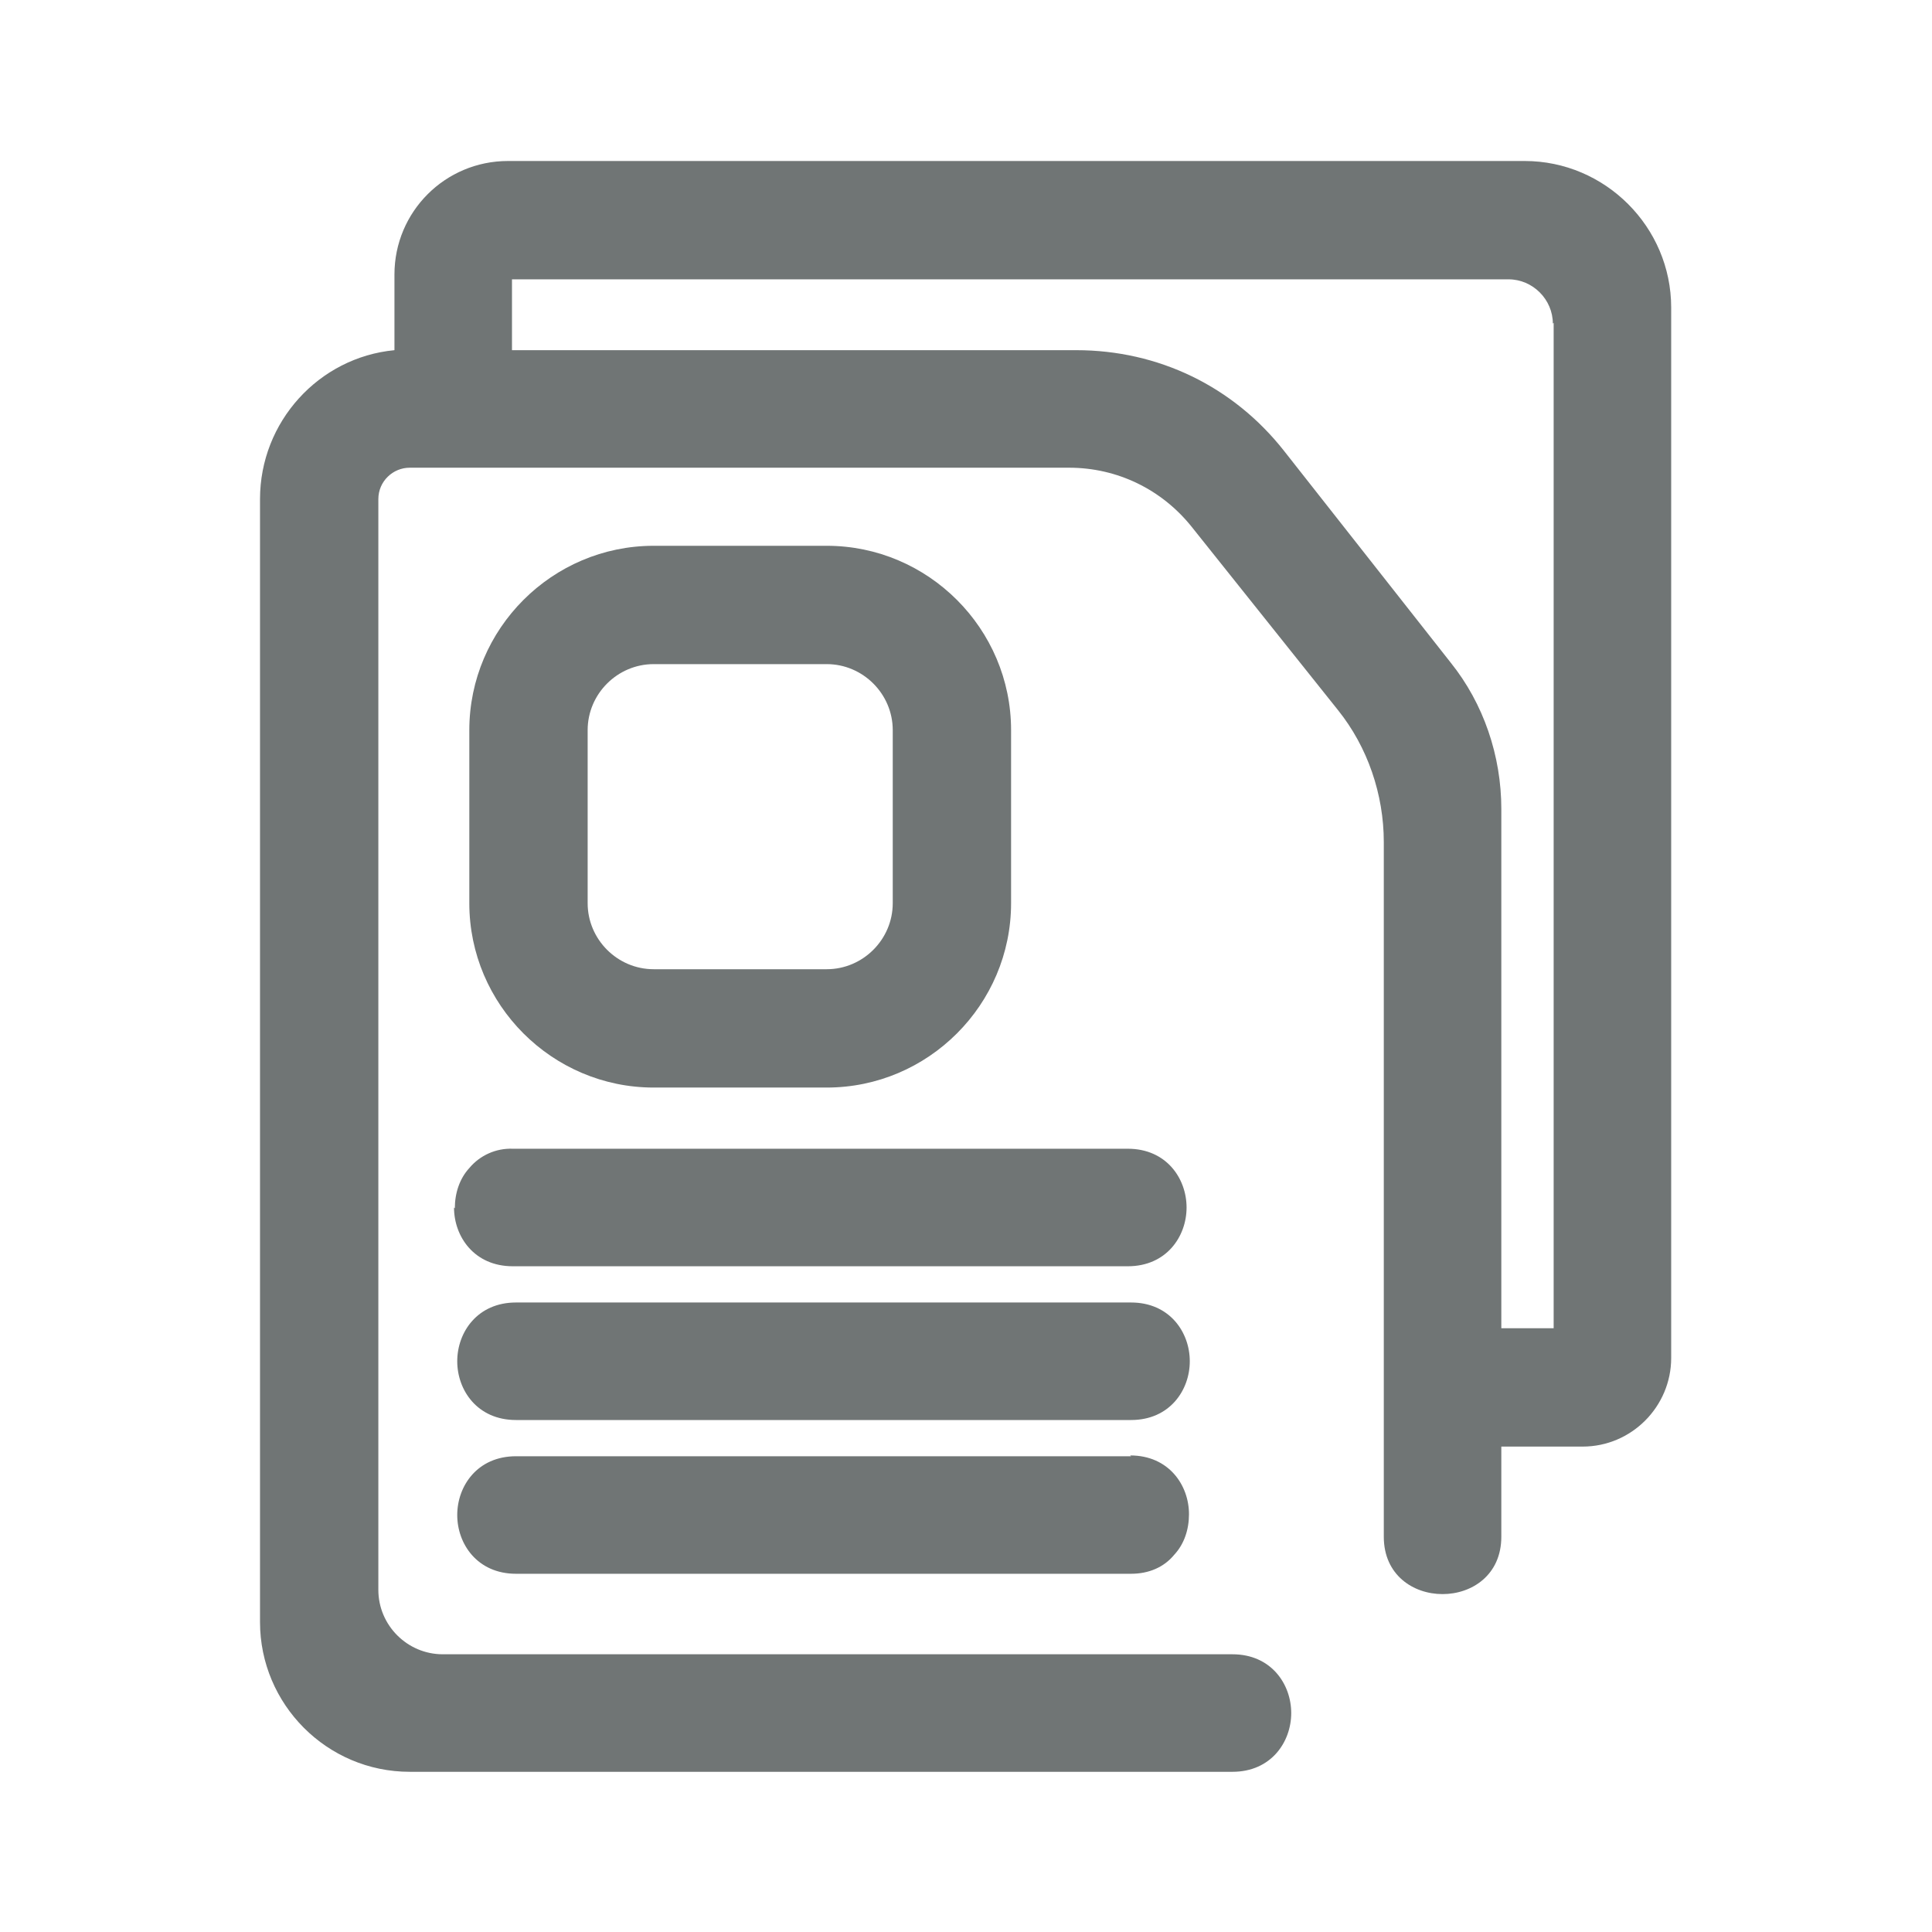
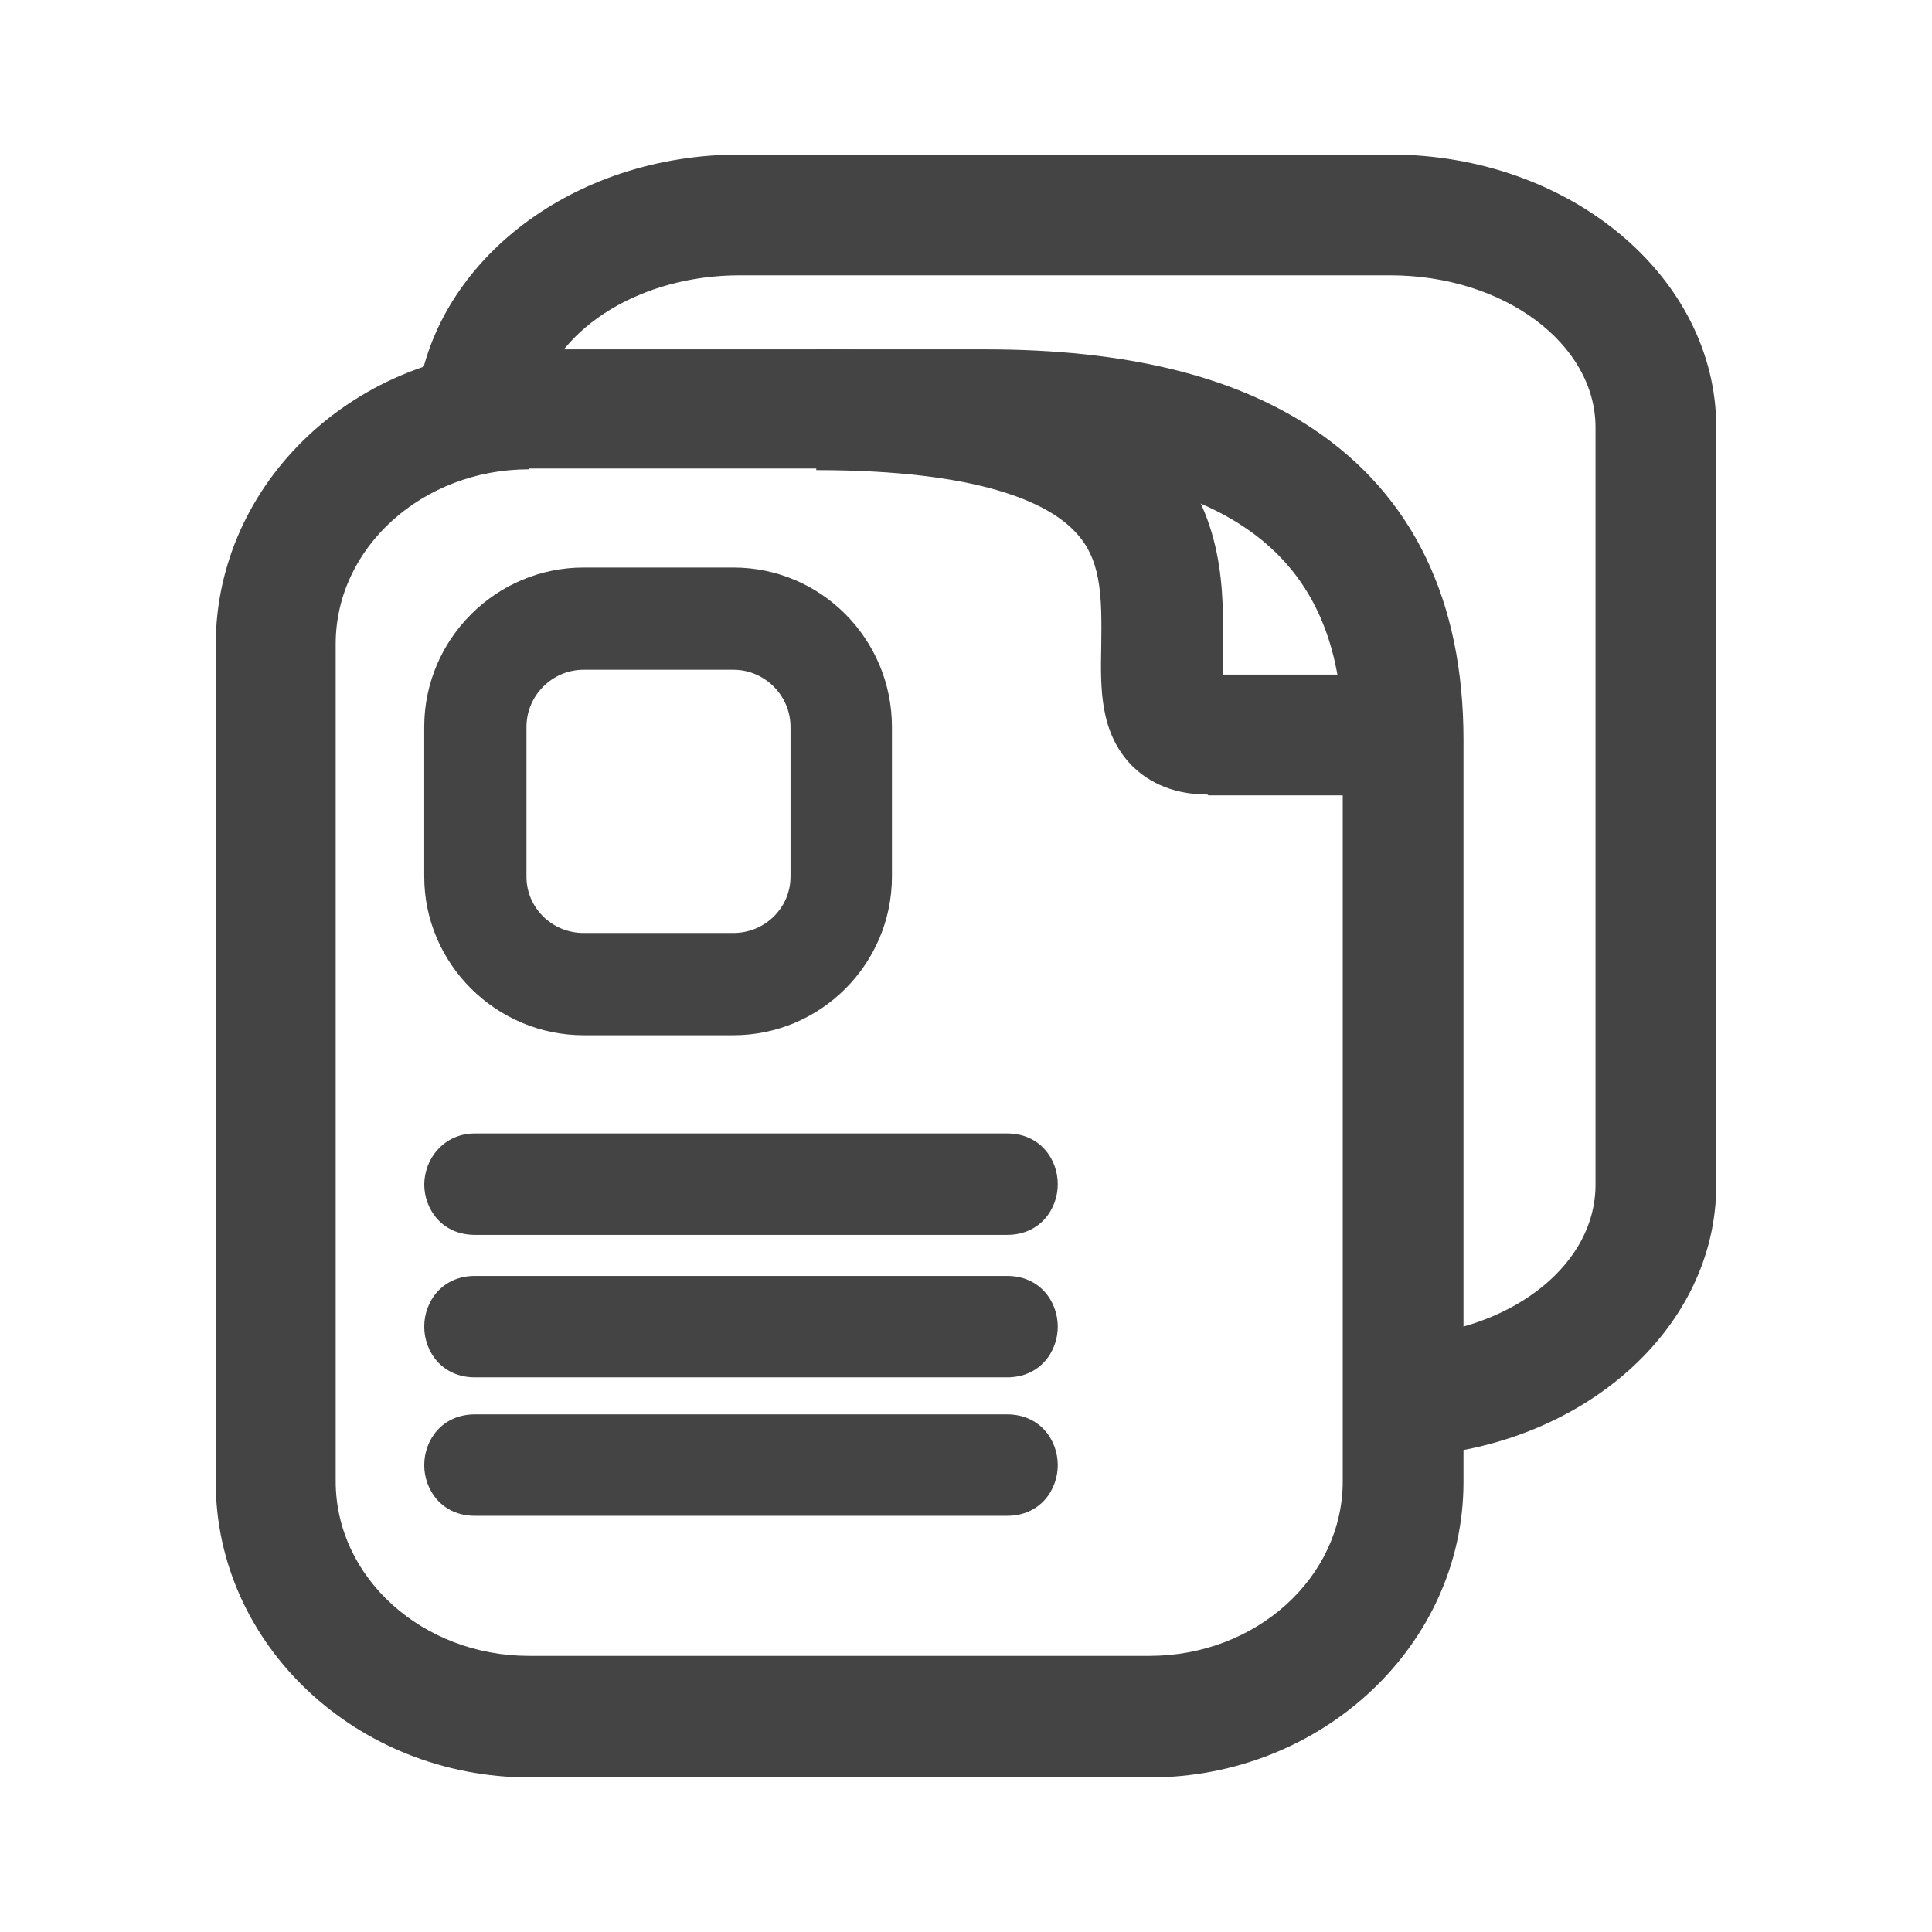
- <svg xmlns="http://www.w3.org/2000/svg" width="24" height="24" viewBox="0 0 24 24">
-   <g fill="#707575">
-     <path d="M14.05 18.09H6.41c-.48 0-.73.37-.73.73s.25.73.73.73h7.64c.22 0 .41-.08.54-.24.12-.13.18-.31.18-.5 0-.36-.25-.73-.73-.73Z" />
-     <path d="M18.94 2H6.31c-.78 0-1.41.63-1.41 1.41v.94c-.94.09-1.67.89-1.67 1.85v13.95c0 1.02.83 1.86 1.86 1.86h10.22c.48 0 .73-.37.73-.73s-.25-.73-.73-.73H5.5c-.44 0-.8-.36-.8-.8V6.2c0-.22.18-.39.39-.39h8.19c.6 0 1.15.27 1.52.73l1.82 2.28c.37.46.57 1.05.57 1.64v8.63c0 .95 1.46.95 1.46 0v-1.12h1.01c.61 0 1.1-.5 1.1-1.1V3.82c0-1-.82-1.82-1.82-1.82m.36 2.01V16.5h-.65v-6.45c0-.66-.22-1.31-.63-1.82L15.95 5.6c-.63-.8-1.56-1.25-2.58-1.25H6.36v-.88h12.38c.3 0 .55.25.55.55Z" />
-     <path d="M8.12 13.51h2.15c1.26 0 2.29-1.03 2.29-2.29V9.07c0-1.26-1.03-2.29-2.29-2.29H8.12c-1.26 0-2.29 1.03-2.29 2.29v2.15c0 1.26 1.03 2.29 2.29 2.29m-.82-2.29V9.07c0-.45.37-.82.82-.82h2.15c.45 0 .82.37.82.82v2.15c0 .45-.37.82-.82.82H8.12c-.45 0-.82-.37-.82-.82m6.75 4.96H6.41c-.48 0-.73.37-.73.73s.25.73.73.73h7.64c.48 0 .73-.37.73-.73s-.25-.73-.73-.73M5.64 15c0 .36.25.73.73.73h7.64c.48 0 .73-.37.73-.73s-.25-.73-.73-.73H6.37a.67.67 0 0 0-.54.24c-.12.13-.18.31-.18.5Z" />
-   </g>
+ <svg xmlns="http://www.w3.org/2000/svg" id="a" viewBox="0 0 24 24">
+   <path d="m14.29,22.08h-7.71c-2.15,0-3.9-1.65-3.9-3.67v-10.4c0-2.02,1.75-3.67,3.9-3.67h5.66c1.75,0,3.08.33,4.06.98,1.25.83,1.88,2.14,1.88,3.87v9.22c0,2.02-1.75,3.67-3.9,3.67ZM6.57,5.83c-1.32,0-2.4.97-2.4,2.17v10.4c0,1.2,1.08,2.17,2.4,2.17h7.71c1.32,0,2.4-.97,2.4-2.17v-9.22c0-1.22-.4-2.08-1.22-2.63-.73-.49-1.78-.73-3.13-.73h-5.76Z" fill="#444" stroke-width="0" />
+   <path d="m17.27,1.92h-8.08c-2.07,0-3.76,1.31-4,2.99h1.51c.25-.85,1.27-1.49,2.49-1.49h8.08c1.41,0,2.55.85,2.55,1.89v9.41c0,.97-.99,1.76-2.25,1.87v1.5c2.09-.13,3.75-1.58,3.75-3.37V5.31c0-1.87-1.82-3.39-4.05-3.39Z" fill="#444" stroke-width="0" />
+   <path d="m15,9.87c-.49,0-.78-.2-.94-.36-.4-.41-.39-.96-.38-1.48.01-.65,0-1.1-.34-1.44-.33-.34-1.16-.75-3.2-.75v-1.5c2.09,0,3.49.39,4.28,1.2.81.82.78,1.85.77,2.53,0,.1,0,.21,0,.31h2.25v1.5h-2.43Z" fill="#444" stroke-width="0" />
+   <path d="m9.11,7.05h-1.86c-1.09,0-1.98.89-1.98,1.98v1.86c0,1.08.89,1.97,1.98,1.97h1.86c1.09,0,1.97-.89,1.97-1.97v-1.86c0-1.09-.88-1.98-1.97-1.98Zm.71,3.84c0,.39-.32.7-.71.7h-1.86c-.39,0-.71-.31-.71-.7v-1.86c0-.39.32-.71.71-.71h1.86c.39,0,.71.32.71.71v1.86Z" fill="#444" stroke-width="0" />
+   <path d="m12.51,15.85h-6.61c-.41,0-.63.32-.63.63s.22.63.63.63h6.61c.41,0,.63-.32.63-.63s-.22-.63-.63-.63" fill="#444" stroke-width="0" />
+   <path d="m5.27,14.71c0,.31.22.63.63.63h6.61c.41,0,.63-.32.63-.63s-.22-.63-.63-.63h-6.61c-.18,0-.35.07-.47.21-.1.11-.16.27-.16.43h0Z" fill="#444" stroke-width="0" />
+   <path d="m12.51,17.57h-6.61c-.41,0-.63.32-.63.63s.22.63.63.63h6.61c.41,0,.63-.32.63-.63s-.22-.63-.63-.63" fill="#444" stroke-width="0" />
</svg>
